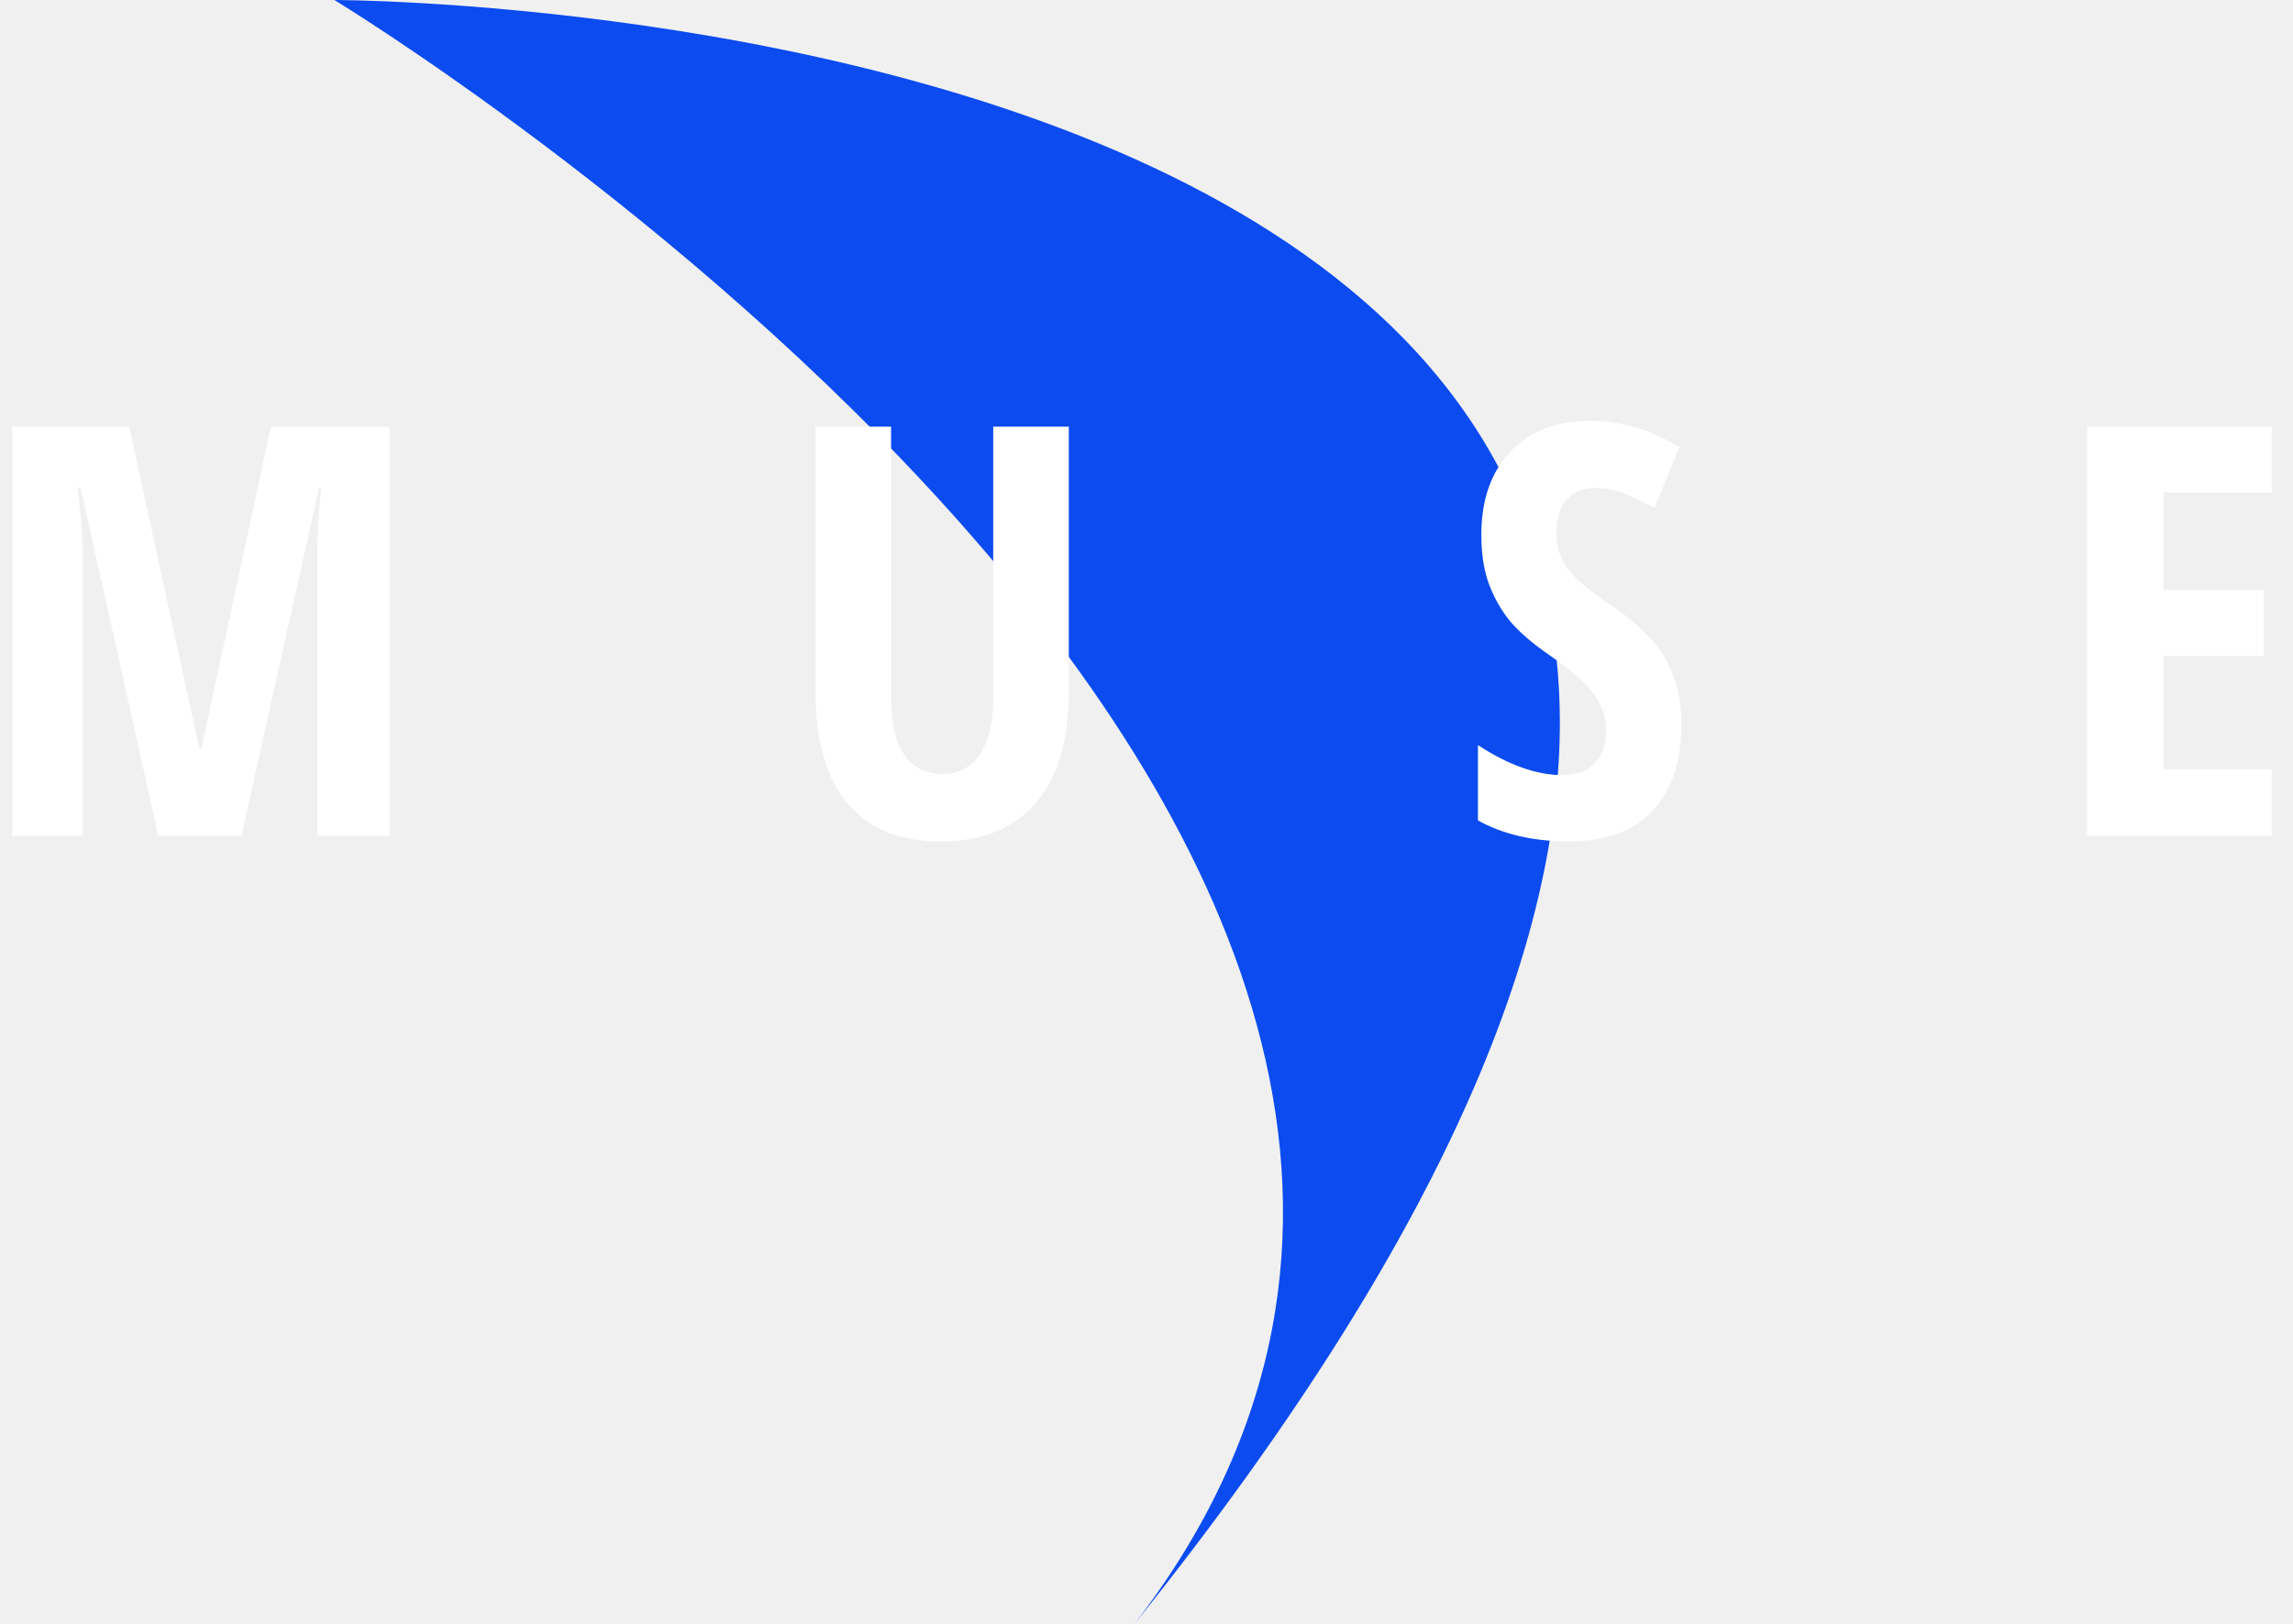
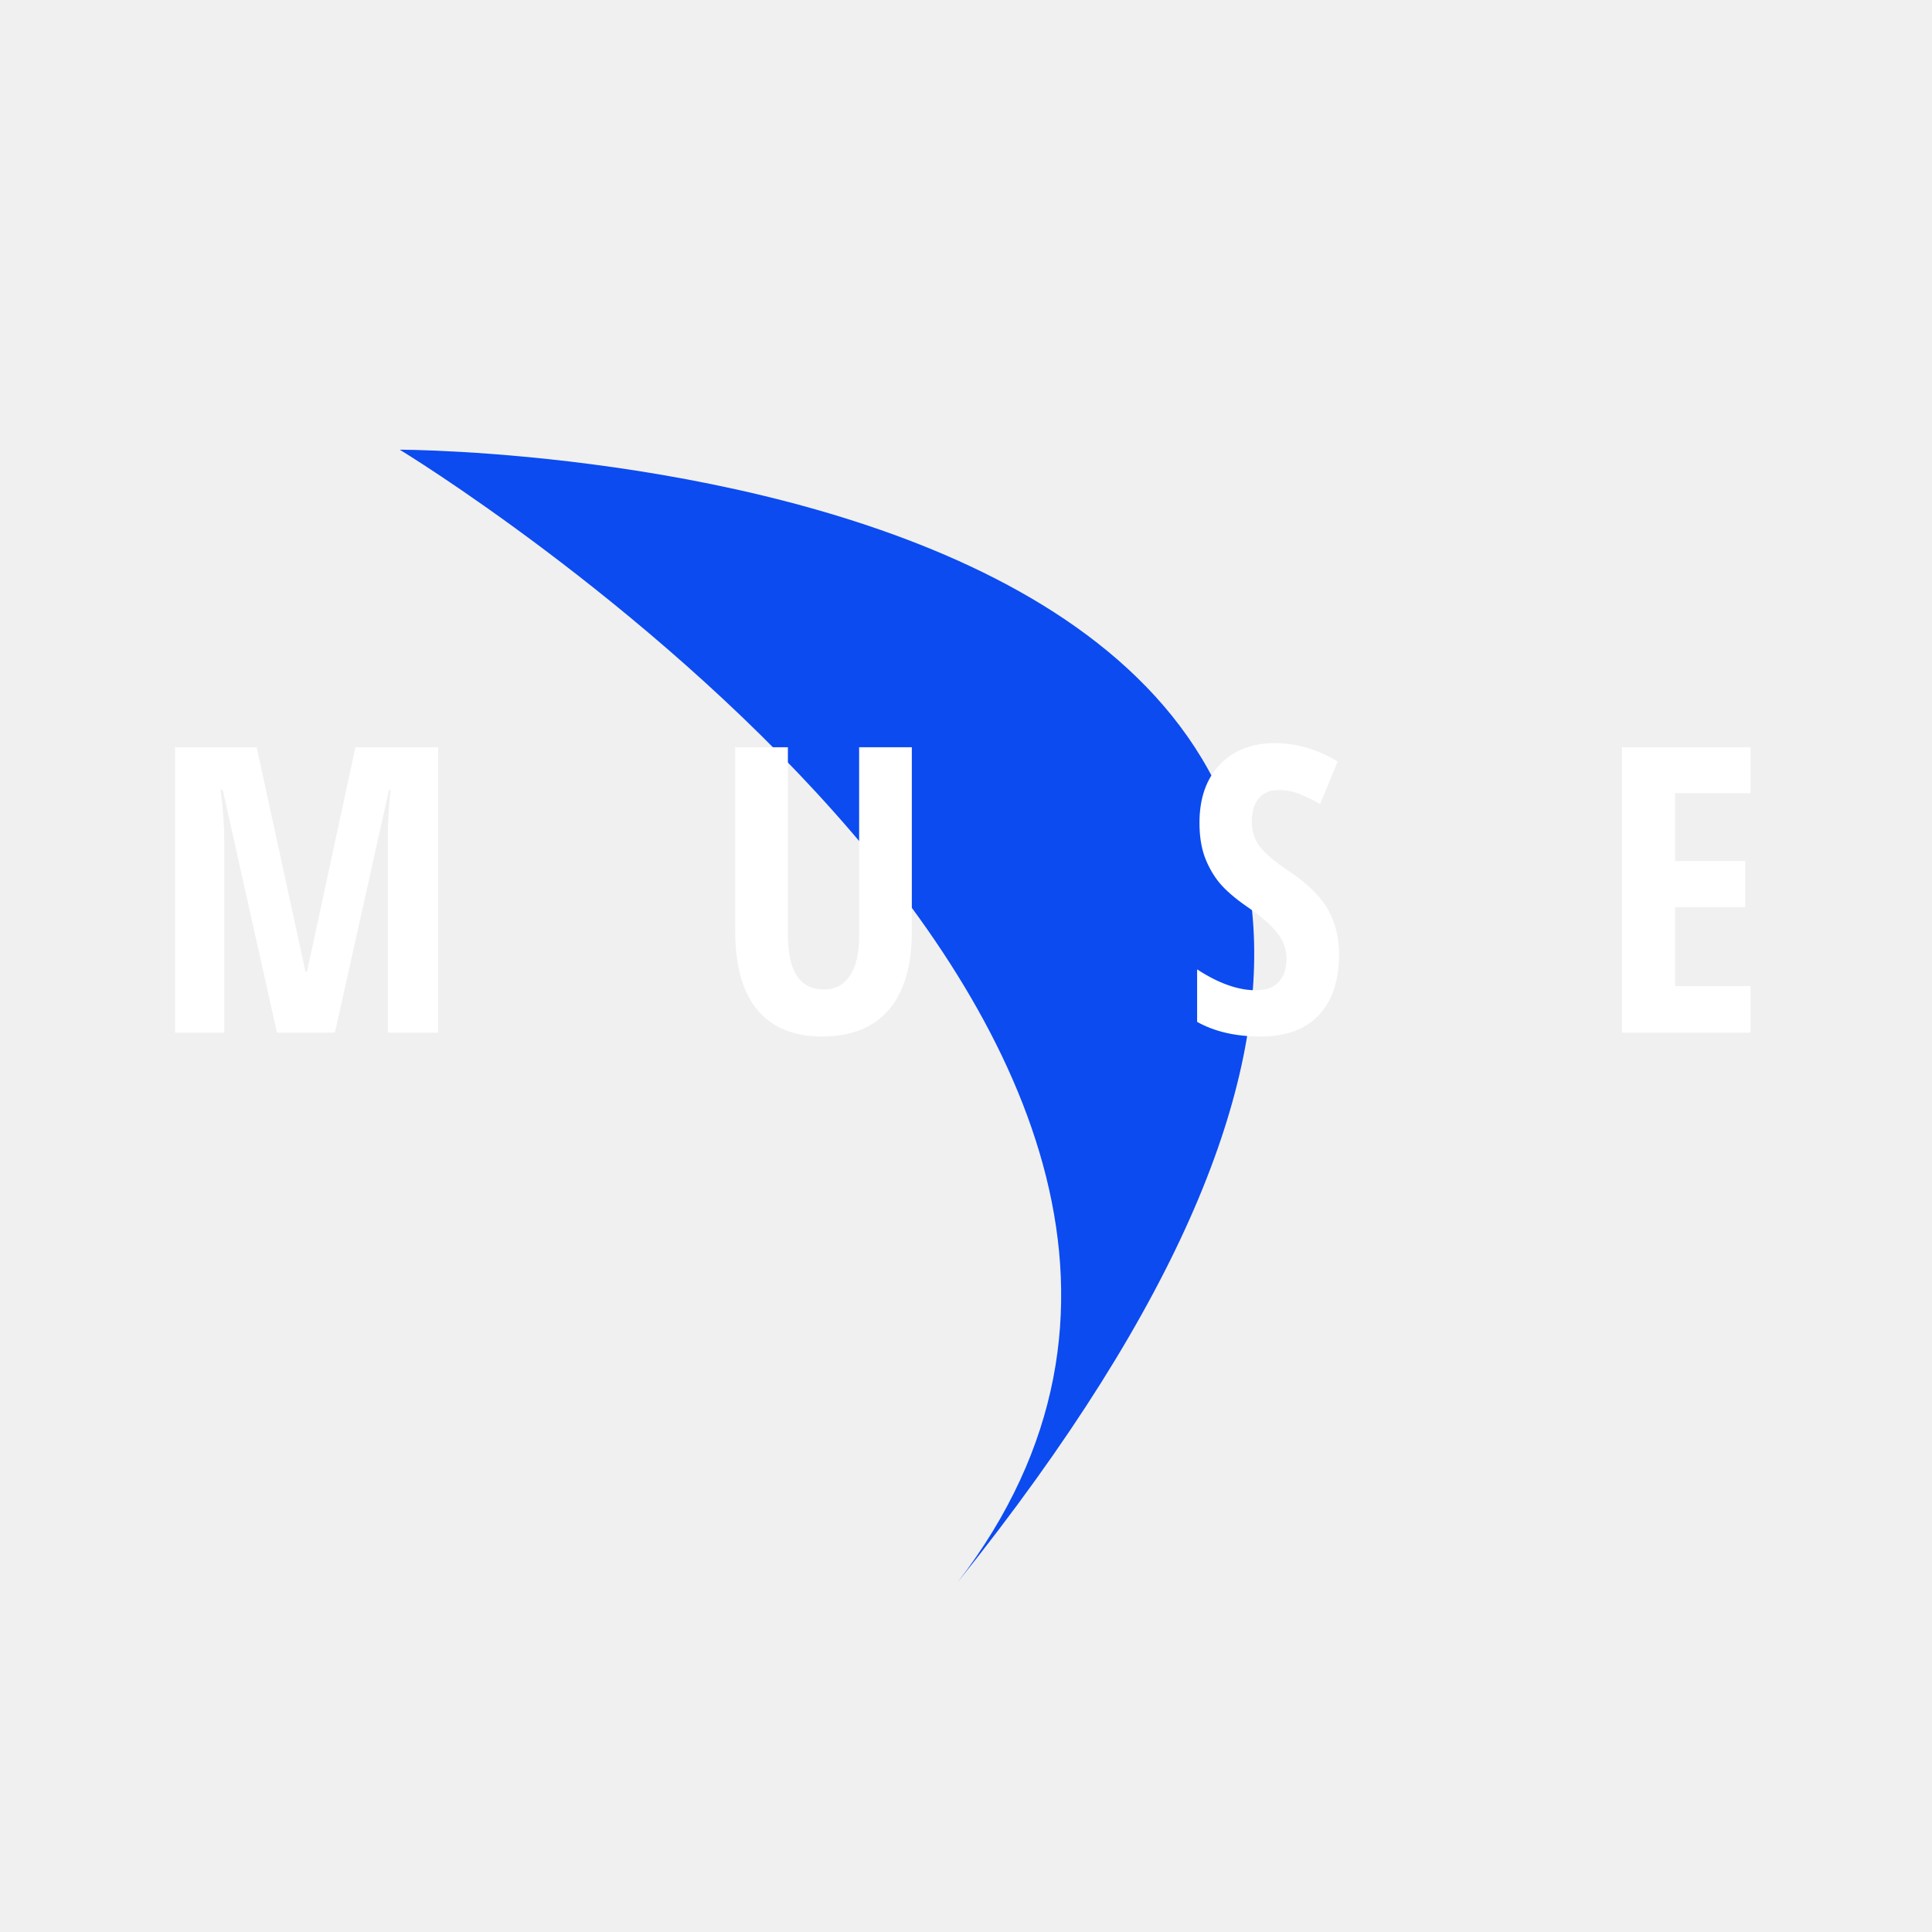
- <svg xmlns="http://www.w3.org/2000/svg" width="96" height="68" viewBox="0 0 96 68" fill="none">
+ <svg xmlns="http://www.w3.org/2000/svg" width="100" height="100" viewBox="-10 -13 116 88" fill="none">
  <path d="M47.5 68C72.5 35.5 14 0 14 0C14 0 102 0 47.5 68Z" fill="#0B4BF0" />
  <path d="M6.629 35L3.371 20.41H3.242C3.391 21.535 3.465 22.566 3.465 23.504V35H0.512V17.867H5.41L8.34 31.332H8.434L11.34 17.867H16.309V35H13.285V23.387C13.285 22.426 13.34 21.441 13.449 20.434H13.355L10.109 35H6.629Z" fill="white" />
  <path d="M44.747 17.867V28.953C44.747 30.992 44.286 32.551 43.364 33.629C42.443 34.699 41.111 35.234 39.368 35.234C37.665 35.234 36.368 34.703 35.478 33.641C34.587 32.57 34.142 30.992 34.142 28.906V17.867H37.306V29.141C37.306 31.32 38.028 32.41 39.474 32.41C40.146 32.41 40.665 32.133 41.032 31.578C41.4 31.023 41.583 30.234 41.583 29.211V17.867H44.747Z" fill="white" />
  <path d="M70.397 30.277C70.397 31.879 69.99 33.105 69.178 33.957C68.373 34.809 67.209 35.234 65.686 35.234C64.194 35.234 62.924 34.941 61.877 34.355V31.203C63.158 32.039 64.334 32.457 65.404 32.457C66.014 32.457 66.471 32.289 66.776 31.953C67.088 31.617 67.244 31.16 67.244 30.582C67.244 30.012 67.061 29.492 66.694 29.023C66.326 28.547 65.721 28.02 64.877 27.441C64.143 26.934 63.584 26.449 63.201 25.988C62.826 25.52 62.533 24.996 62.322 24.418C62.119 23.84 62.018 23.168 62.018 22.402C62.018 20.934 62.424 19.77 63.237 18.91C64.057 18.051 65.154 17.621 66.529 17.621C67.842 17.621 69.104 17.988 70.315 18.723L69.26 21.277C68.885 21.059 68.49 20.863 68.076 20.691C67.67 20.52 67.233 20.434 66.764 20.434C66.248 20.434 65.85 20.605 65.569 20.949C65.295 21.285 65.158 21.746 65.158 22.332C65.158 22.91 65.323 23.414 65.651 23.844C65.987 24.273 66.569 24.762 67.397 25.309C68.514 26.059 69.291 26.824 69.729 27.605C70.174 28.387 70.397 29.277 70.397 30.277Z" fill="white" />
  <path d="M95.109 35H87.386V17.867H95.109V20.621H90.574V24.699H94.781V27.465H90.574V32.211H95.109V35Z" fill="white" />
</svg>
